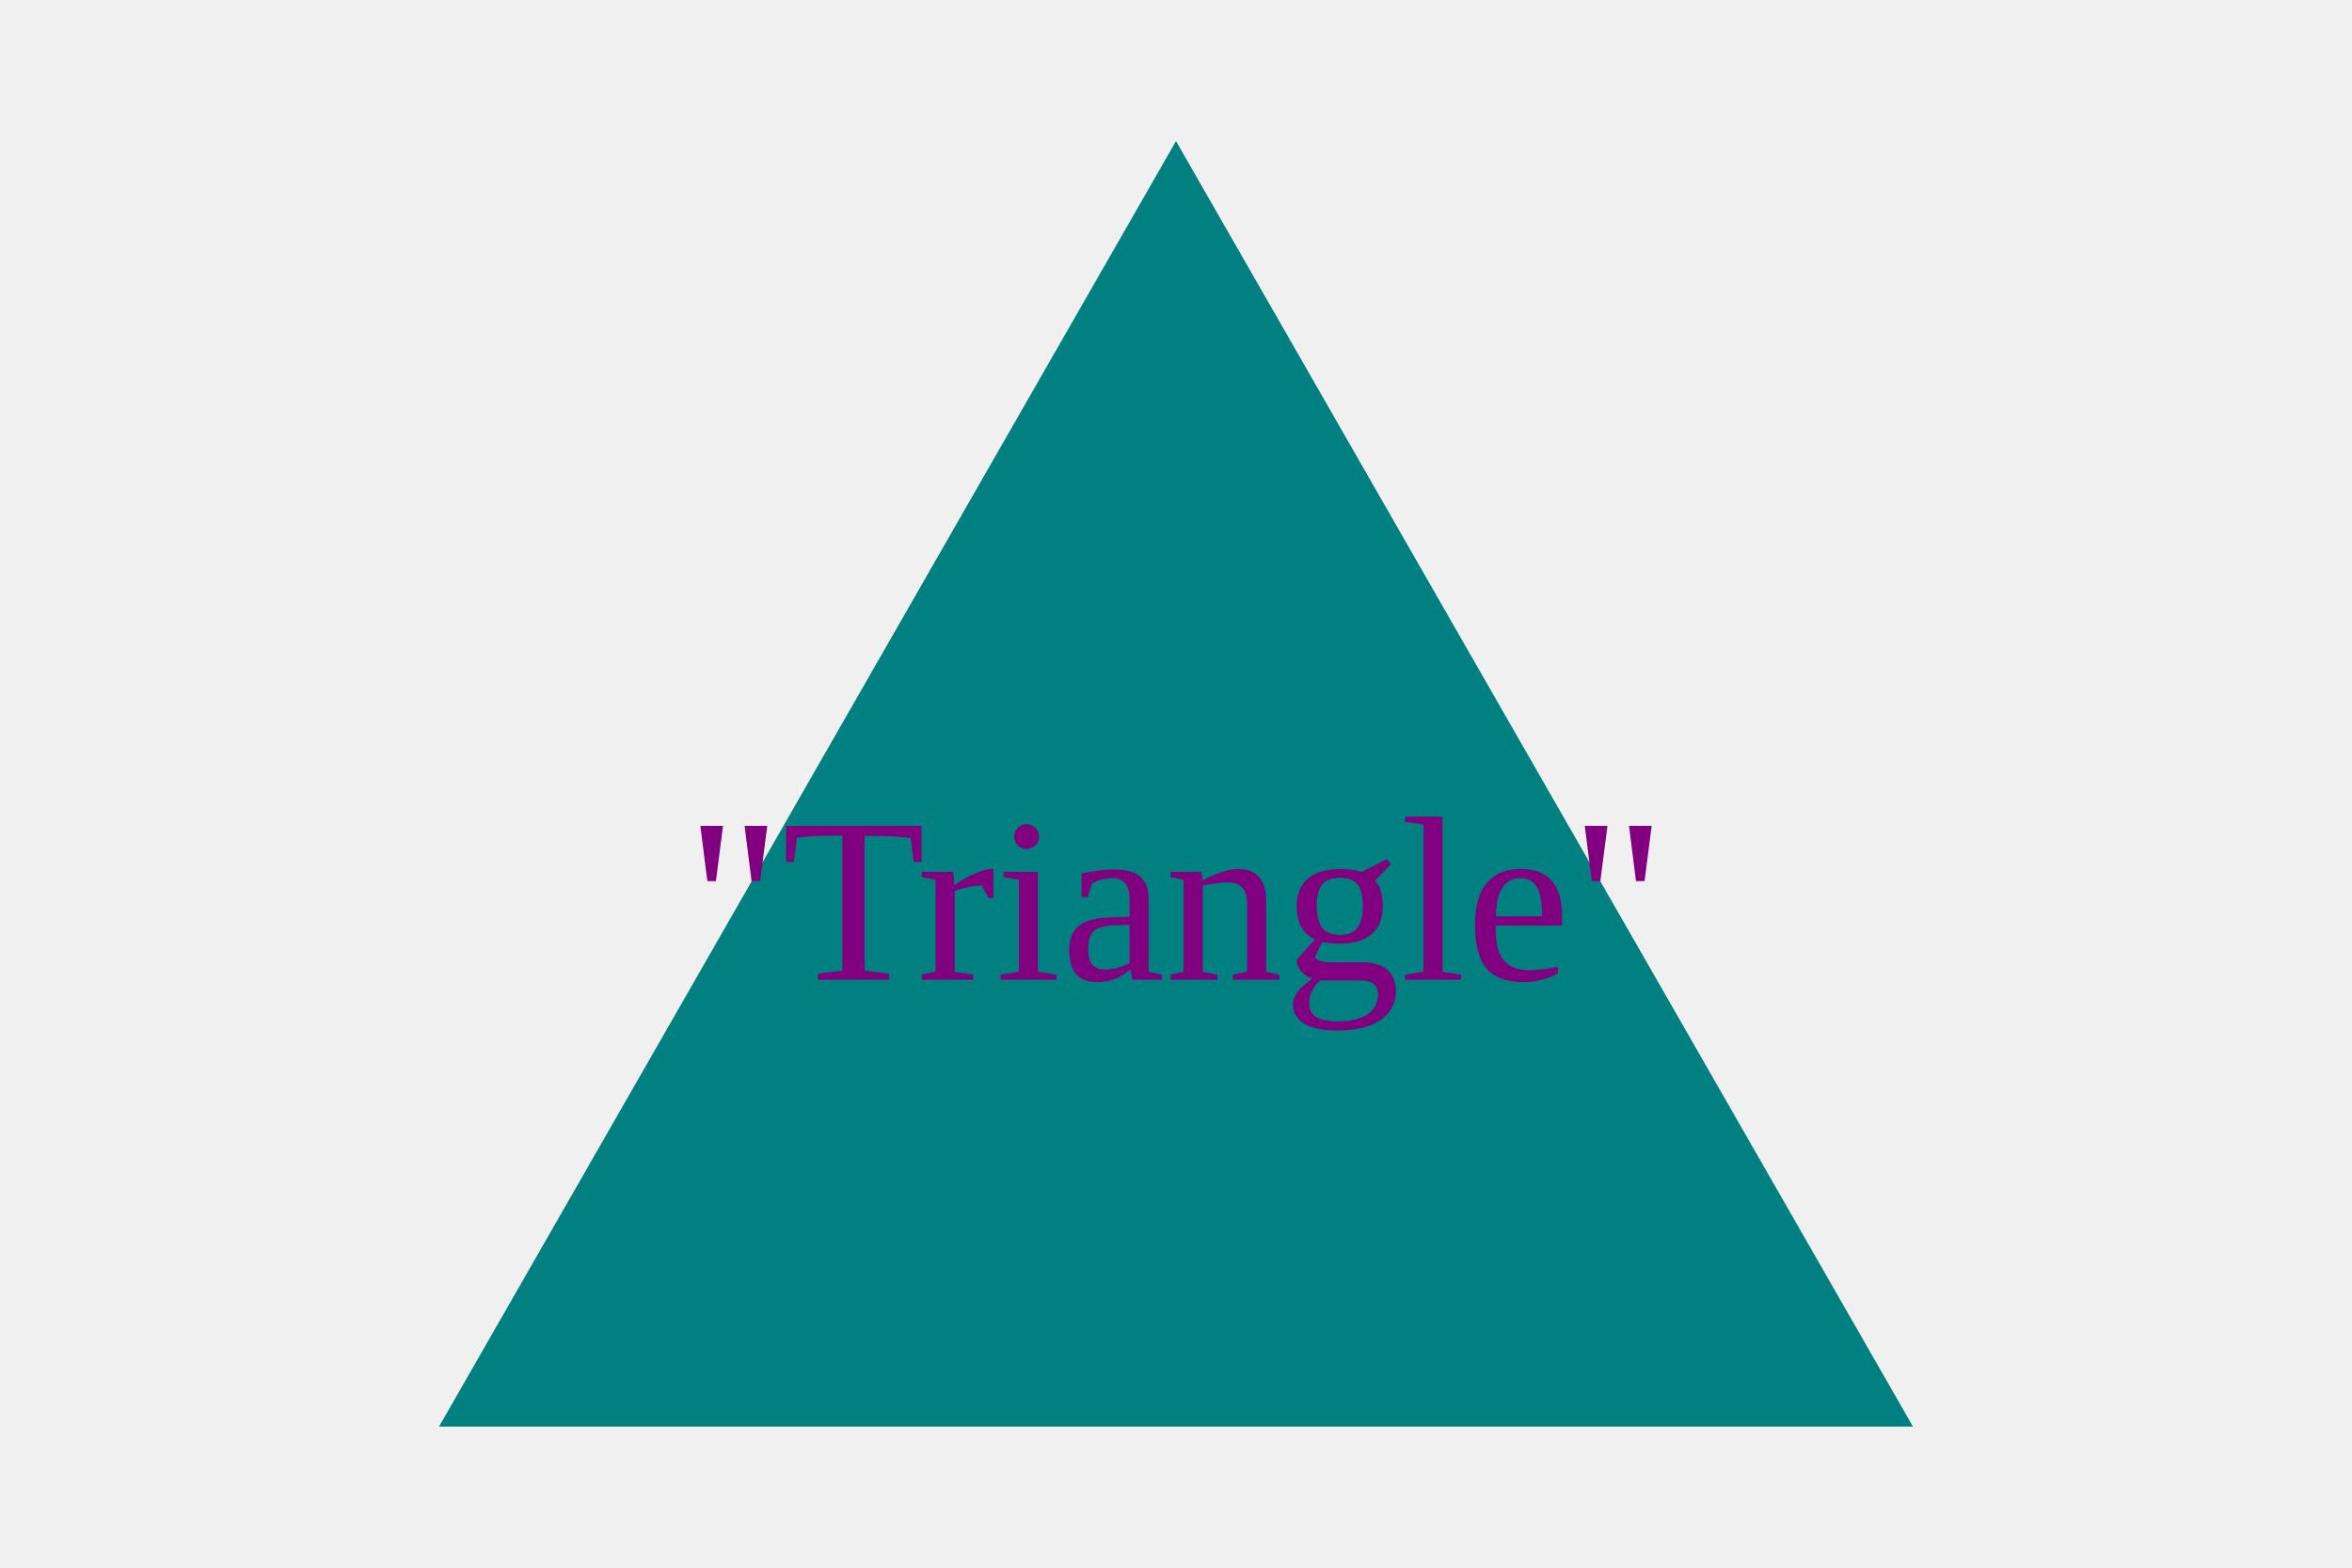
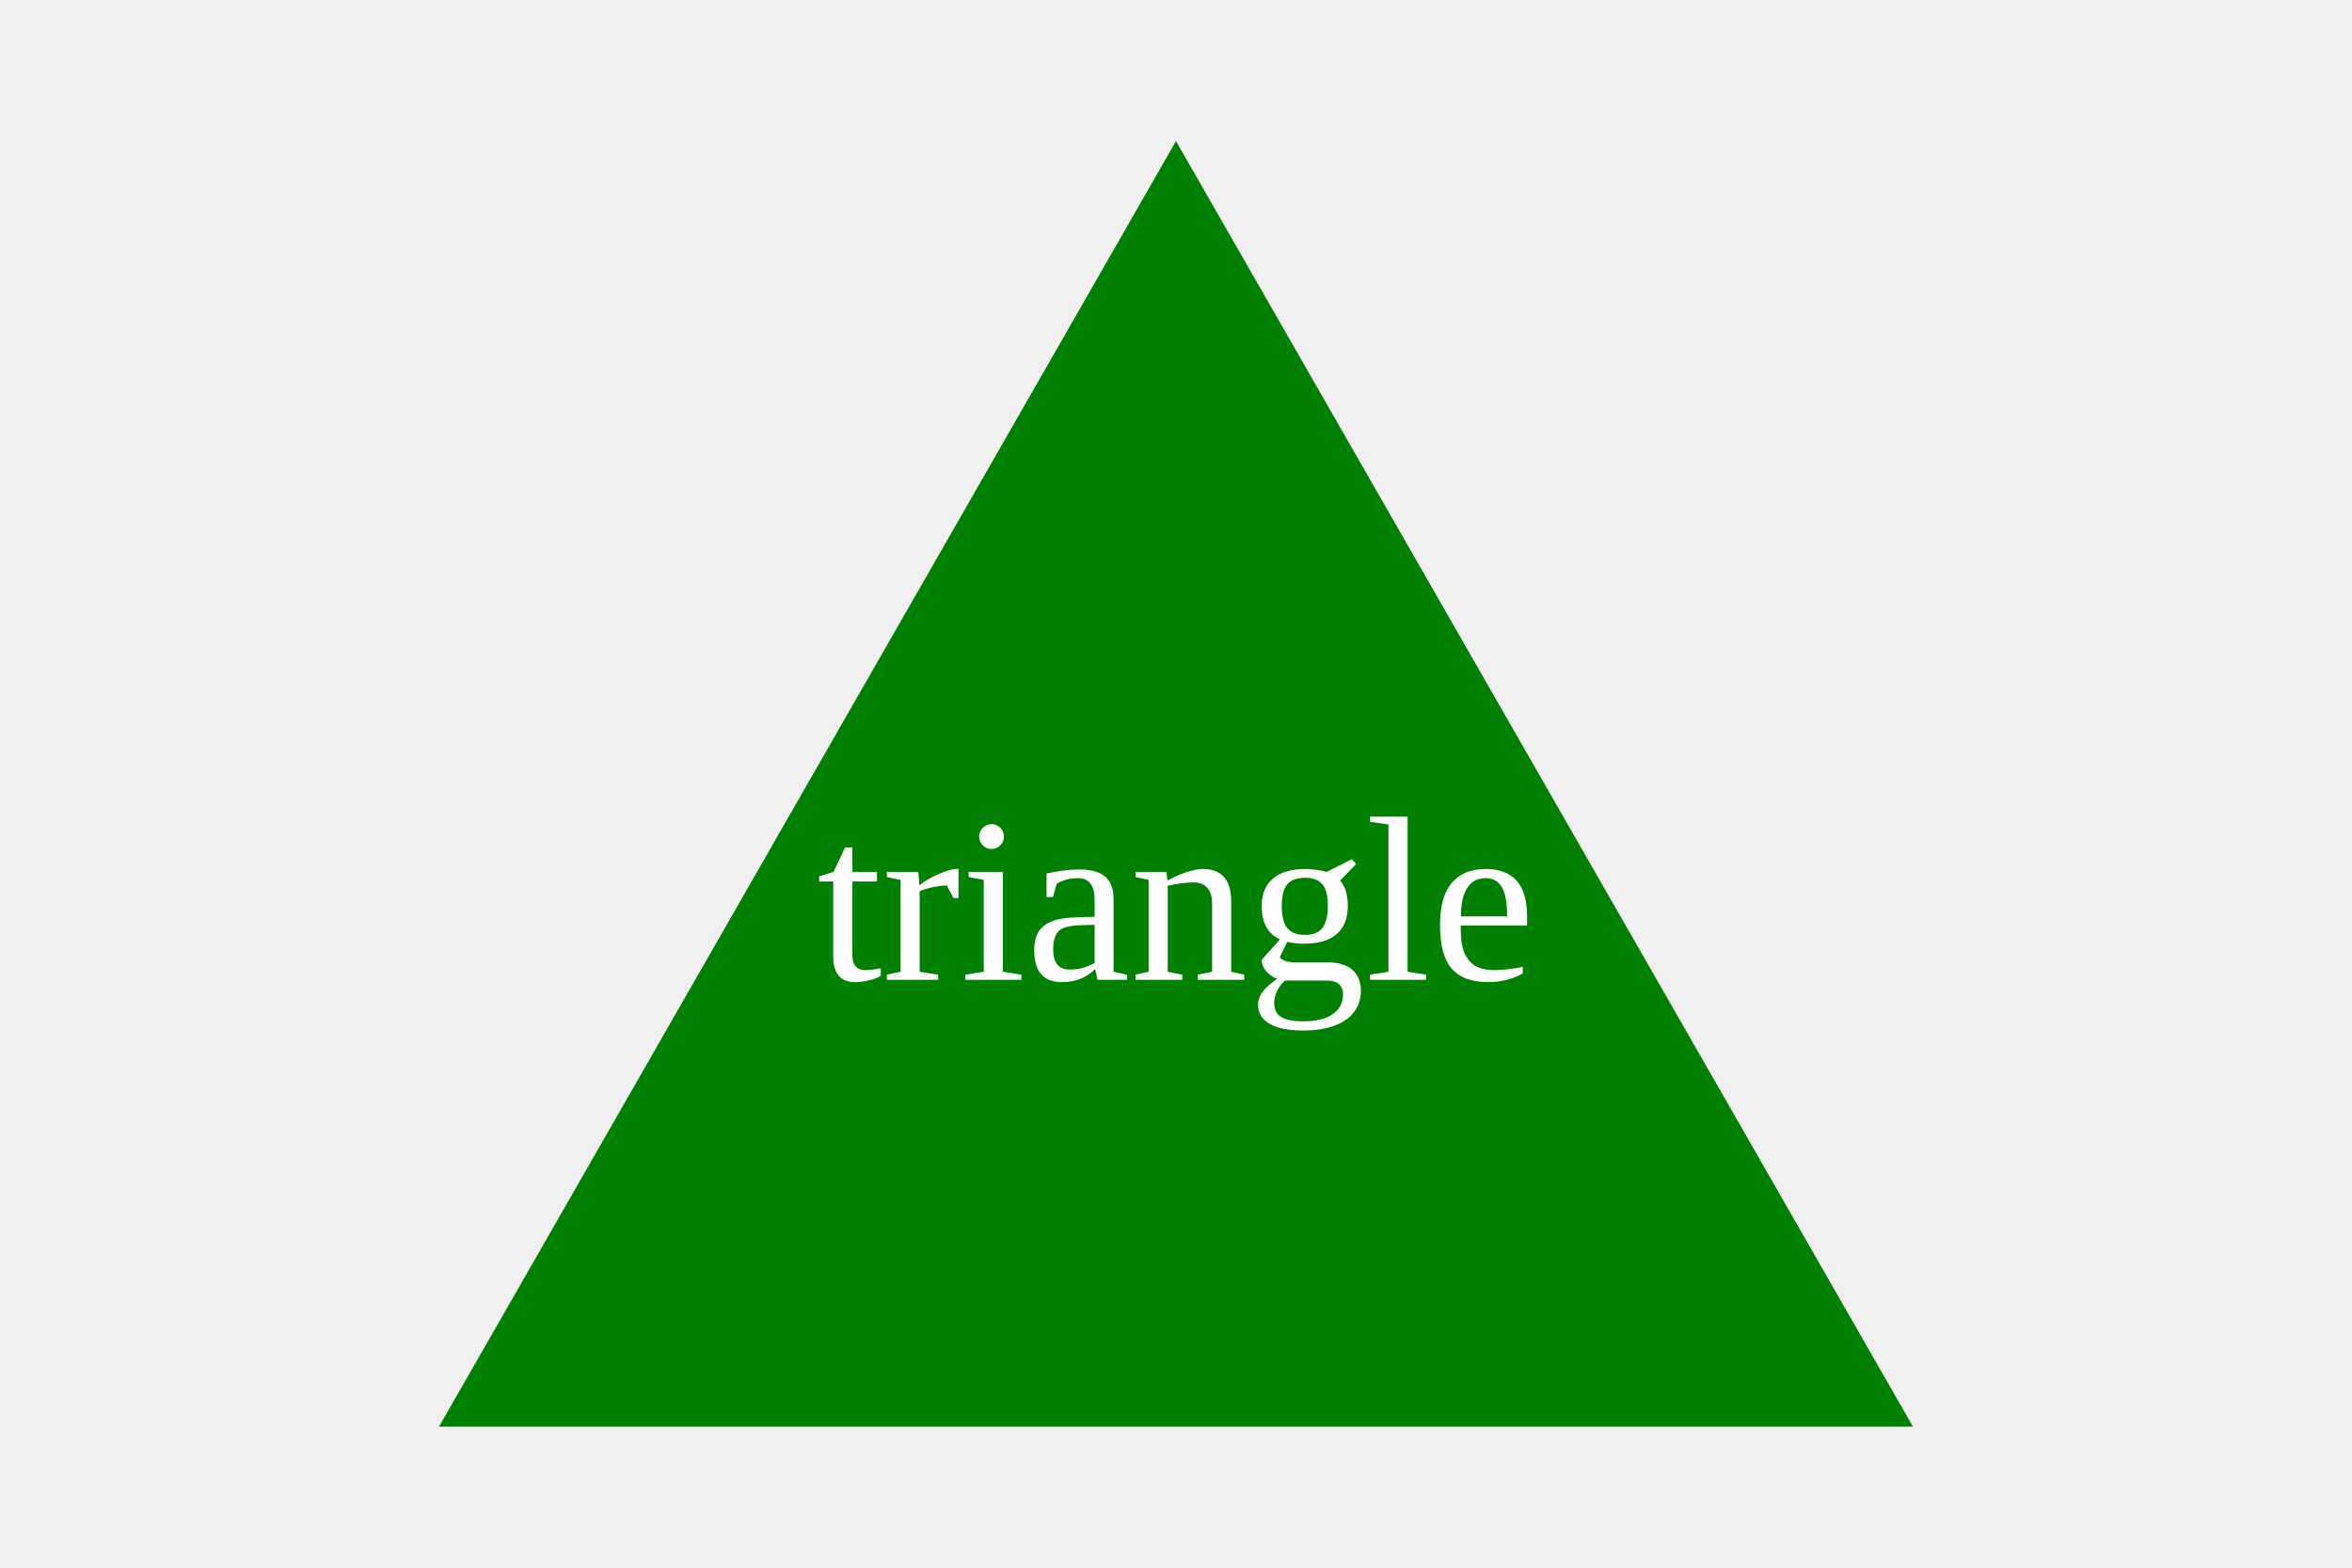
<svg xmlns="http://www.w3.org/2000/svg" width="300" height="200" version="1.1">
-   <polygon points="150, 18 244, 182 56, 182" fill="teal" />
-   <text x="150" y="125" font-size="30" text-anchor="middle" fill="purple">"Triangle"</text>
+   <polygon points="150, 18 244, 182 56, 182" fill="green" />
+   <text x="150" y="125" font-size="30" text-anchor="middle" fill="white">triangle</text>
</svg>
